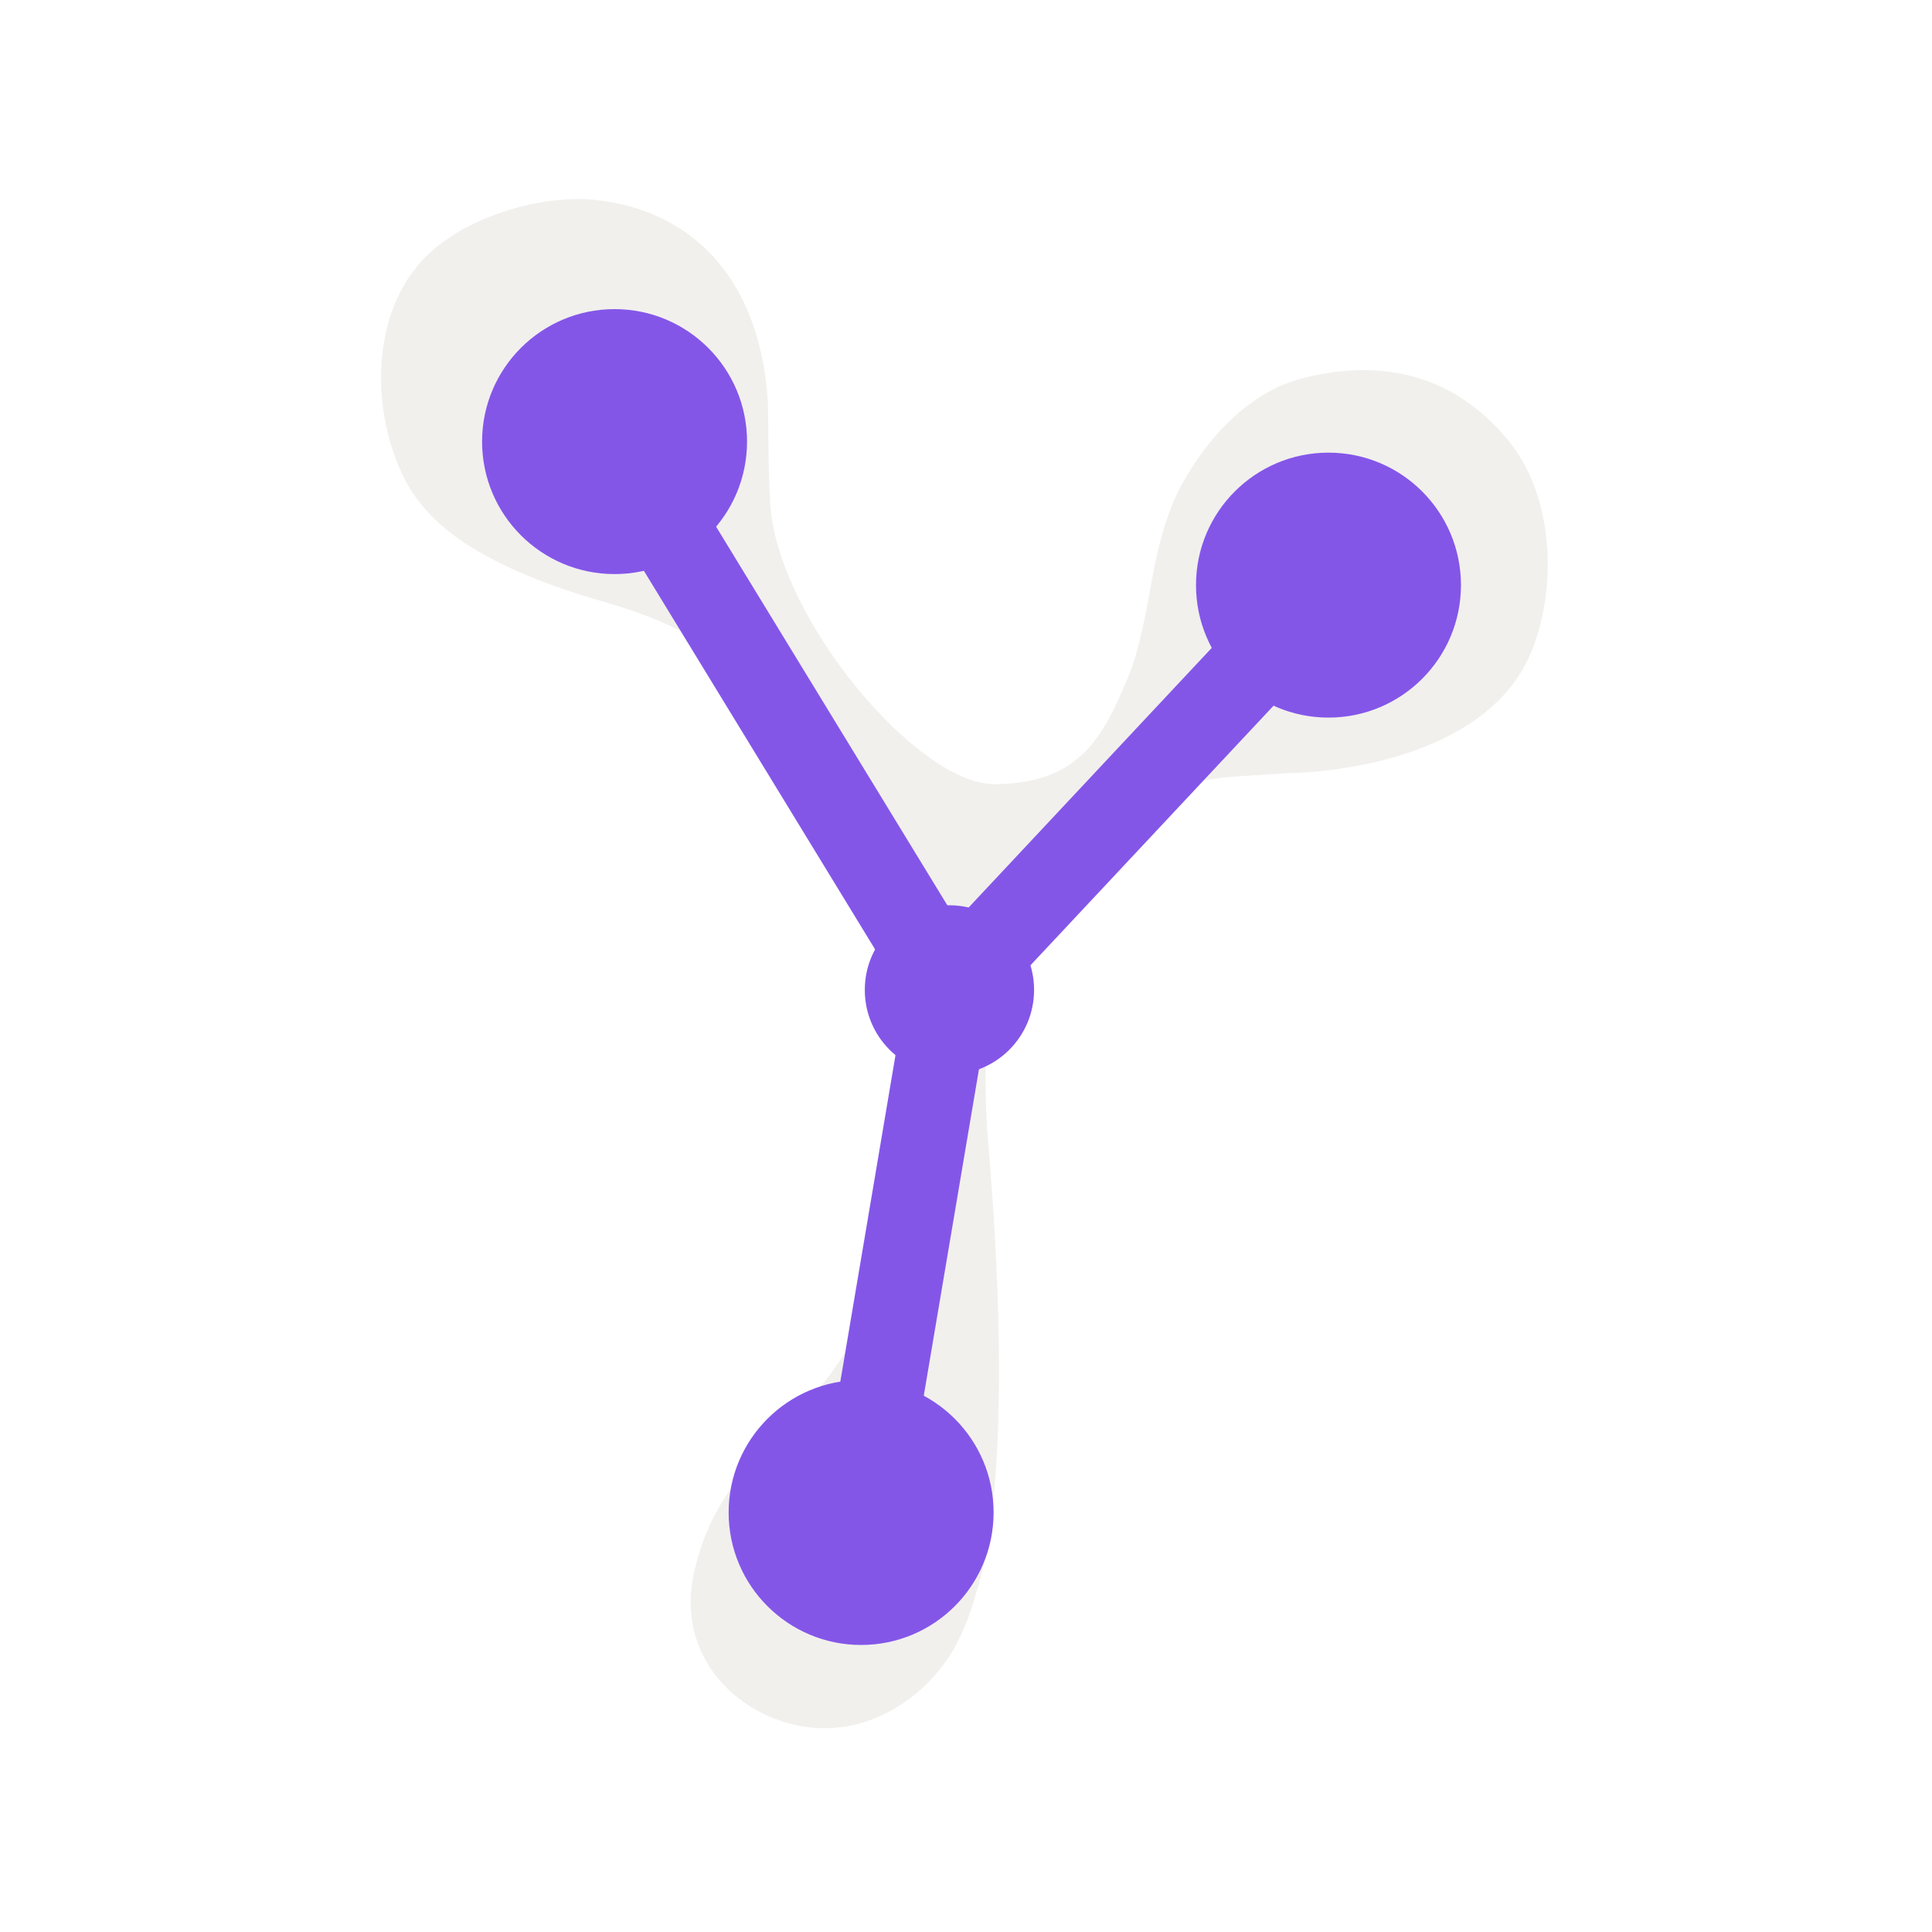
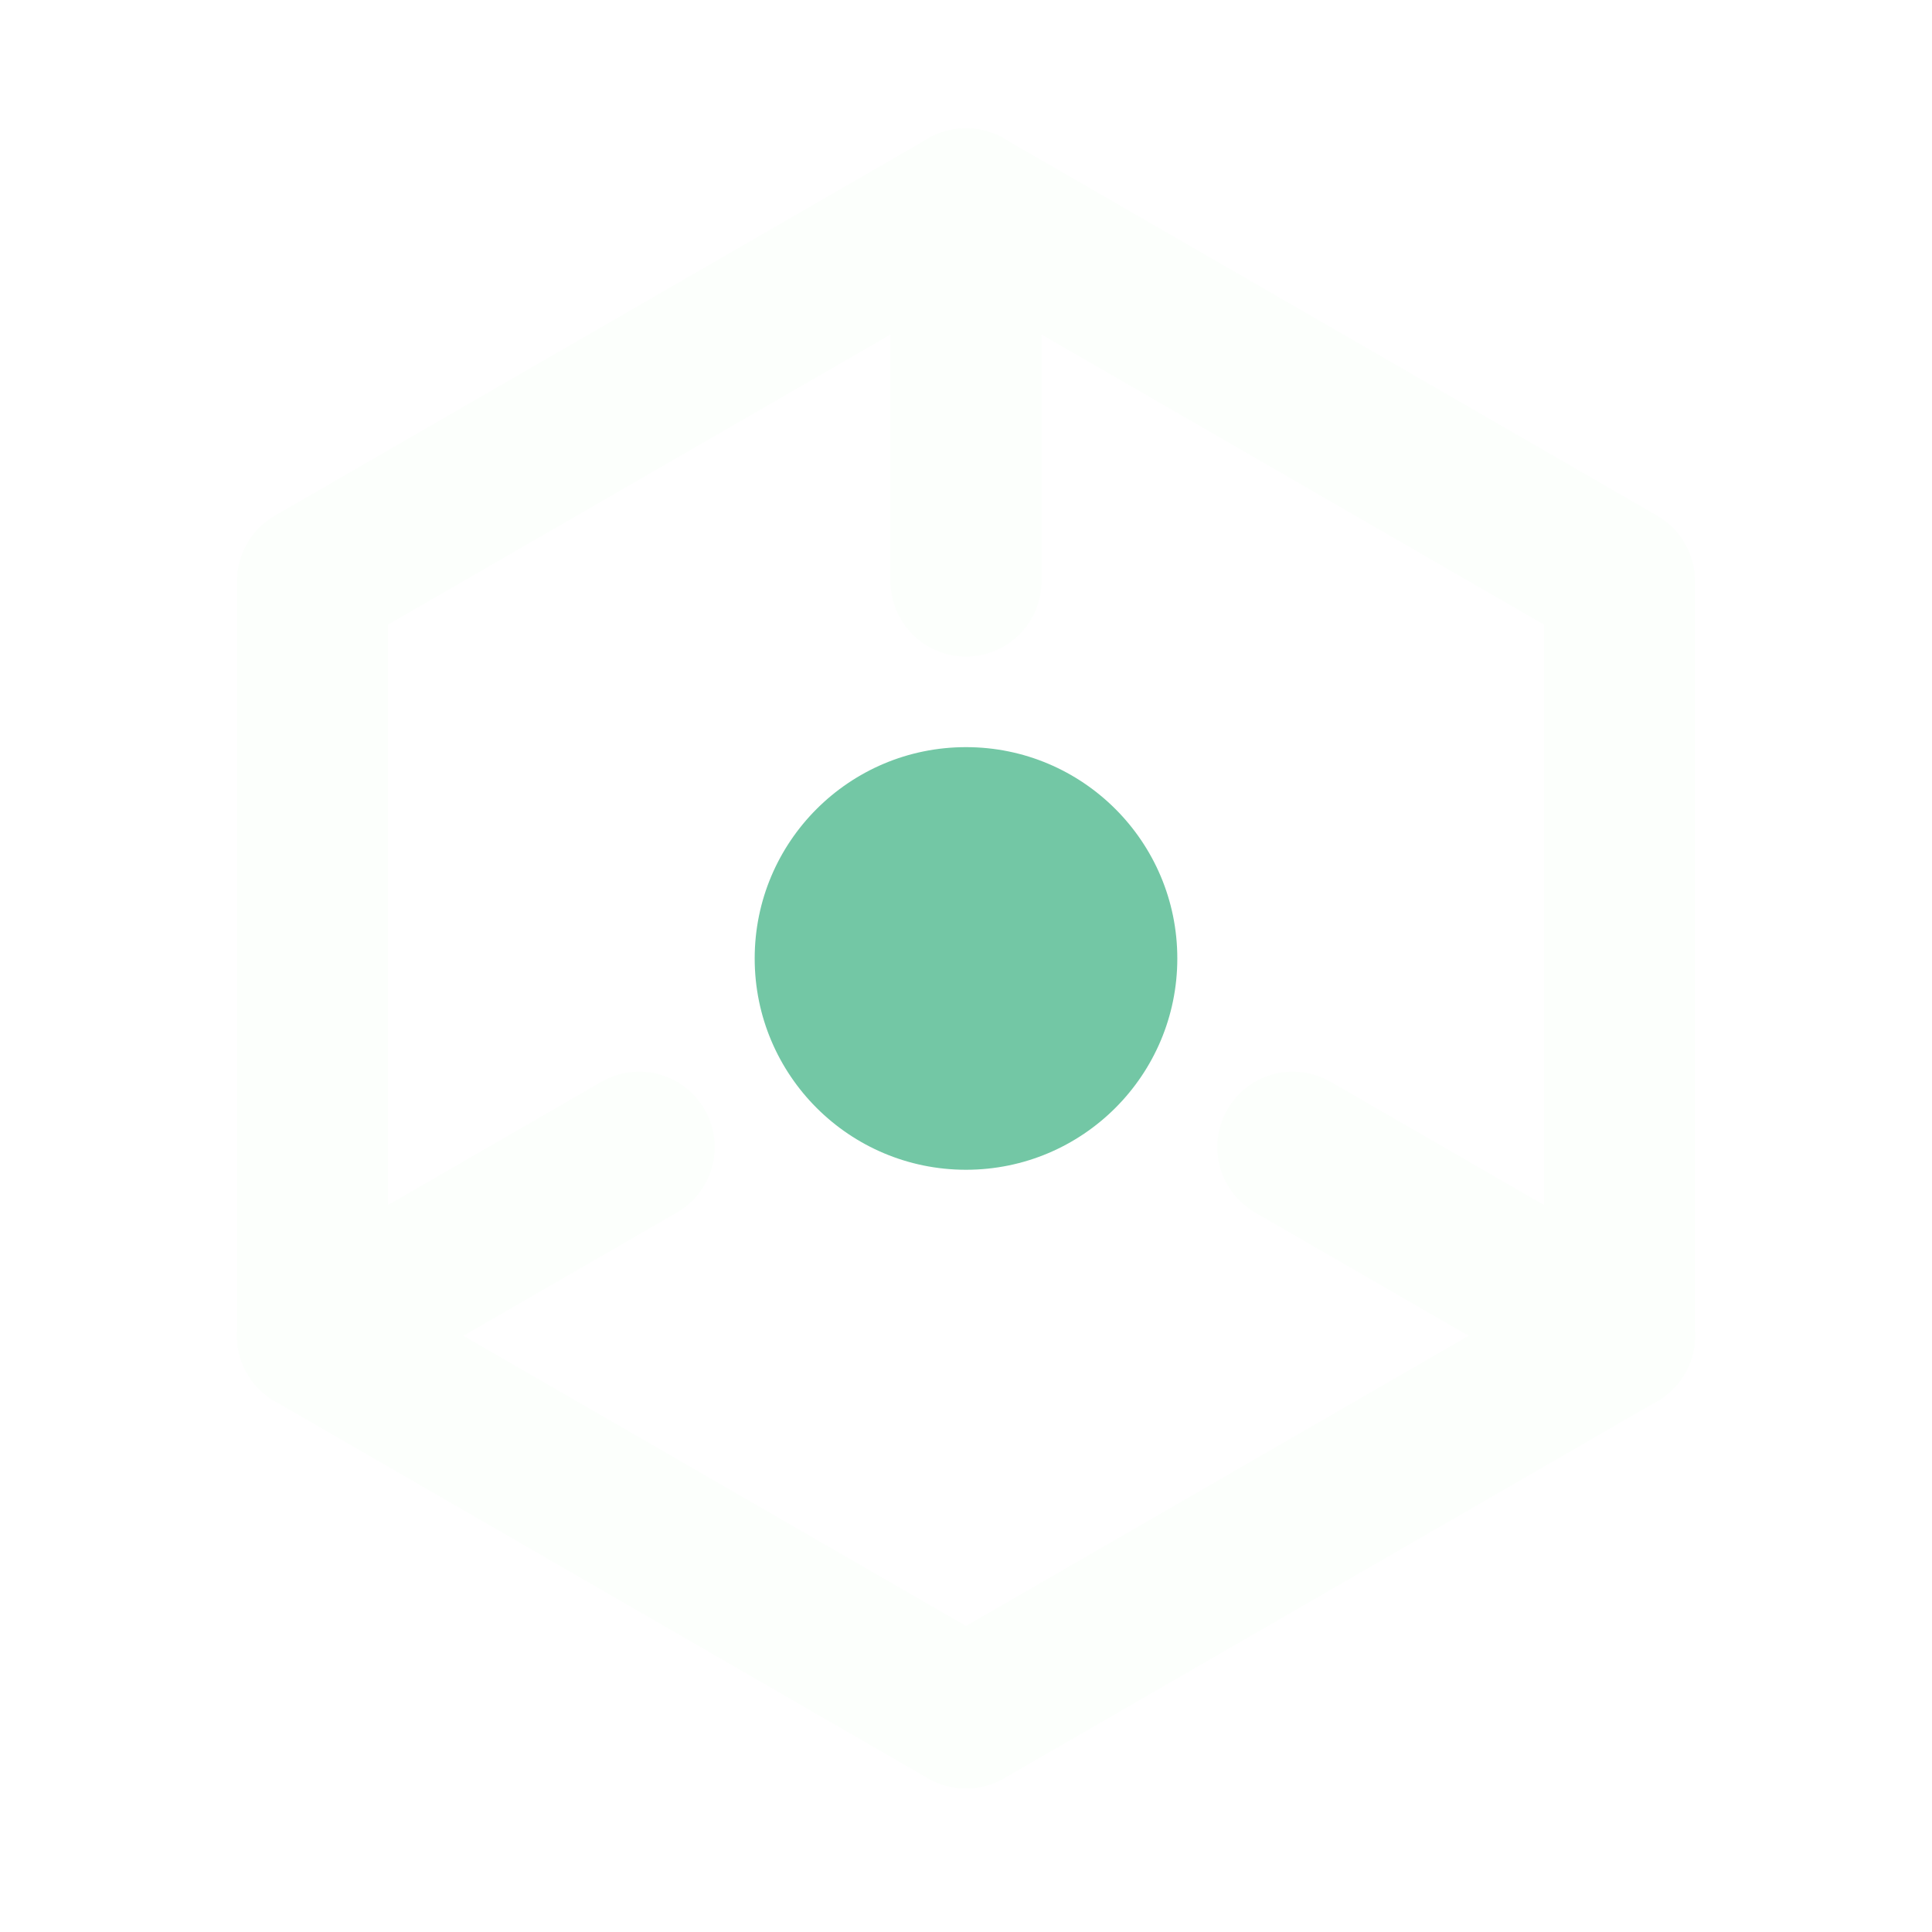
- <svg xmlns="http://www.w3.org/2000/svg" width="1050" height="1050" viewBox="0 0 1050 1050" fill="none">
-   <g fill="#f1f0ed" transform="translate(-1262.541 -554.18) scale(2.377049)">
-     <path d="M 826.141 409.891 C 827.41 409.863 828.984 409.785 830.805 409.645 C 830.805 409.645 830.816 409.645 830.828 409.645 C 830.828 409.645 830.828 409.645 830.84 409.645 C 843.863 408.609 869.086 403.949 879.395 385.984 C 886.539 373.512 888.293 348.852 875.988 333.844 C 865.555 321.117 850.266 314.242 829.023 319.605 C 811.469 324.051 801.367 342.988 799.266 348.223 C 793.953 361.539 794.492 371.949 789.883 385.906 C 783.621 401.488 778.344 412.219 758.652 412.438 C 741.121 412.629 709.344 375.023 707.281 348.914 C 706.691 341.414 706.883 327.301 706.652 324.23 C 704.668 297.25 689.918 281.375 667.371 278.852 C 655.641 277.531 636.719 282.398 627.219 293.18 C 615.629 306.316 616.219 328.121 623.684 342.707 C 628.281 351.68 638.461 361.887 669.164 370.723 C 690.906 376.98 695.758 383.168 707.715 393.383 C 741.109 421.926 739.254 475.602 739.406 481.043 C 739.484 484.039 739.305 487.727 739.086 492.246 C 733.453 560.352 698.383 555.266 689.895 592.348 C 684.977 613.832 702.762 627.969 719.074 628.266 C 729.969 628.457 738.855 622.797 744.555 616.535 C 745.539 615.461 746.387 614.371 747.152 613.281 C 747.219 613.195 747.281 613.129 747.344 613.039 C 748.484 611.504 749.496 609.75 750.418 607.867 C 750.496 607.699 750.57 607.547 750.648 607.395 C 752.133 604.27 753.352 600.801 754.336 597.355 C 755.285 594.488 756.59 589.418 757.652 581.223 C 758.062 578.301 758.215 576.457 758.215 576.457 C 759.844 560.684 760.457 535.473 757.242 496.383 L 757.242 496.418 C 757.242 496.418 757.242 496.293 757.219 496.086 C 757.129 495.062 757.062 494.078 756.973 493.027 C 756.938 492.629 756.91 492.246 756.871 491.848 C 756.59 487.75 756.32 481.156 756.578 473.129 C 756.988 461.617 758.922 444.434 772.543 430.184 C 781.289 421.043 794.324 414.523 802.559 412.449 C 808.512 410.953 812.391 410.773 812.391 410.773 C 812.84 410.746 813.312 410.707 813.785 410.672 C 813.785 410.672 820.625 410.195 826.105 409.875 Z M 826.141 409.891" />
+ <svg xmlns="http://www.w3.org/2000/svg" width="256" height="256" viewBox="0 0 256 256" fill="none">
+   <g class="o" stroke="#fcfffc" stroke-width="20" stroke-linejoin="round" stroke-linecap="round">
+     <polygon points="128.0,27.0 41.4,77.0 41.4,177.0 128.0,227.0 214.6,177.0 214.6,77.0" />
+     <path d="M128.0 77.0L128.0 27.0M84.7 152.0L41.4 177.0M171.3 152.0L214.6 177.0" />
  </g>
-   <g stroke="#8456e8" fill="none" stroke-width="46" stroke-linecap="round">
-     <path d="M516 538 334 240M516 538 722 318M516 538 468 822" />
-   </g>
-   <g fill="#8456e8">
-     <circle cx="334" cy="240" r="72" />
-     <circle cx="722" cy="318" r="72" />
-     <circle cx="468" cy="822" r="72" />
-     <circle cx="516" cy="538" r="46" />
-   </g>
+   <circle class="n" cx="128" cy="127" r="28" fill="#73c7a5" />
</svg>
